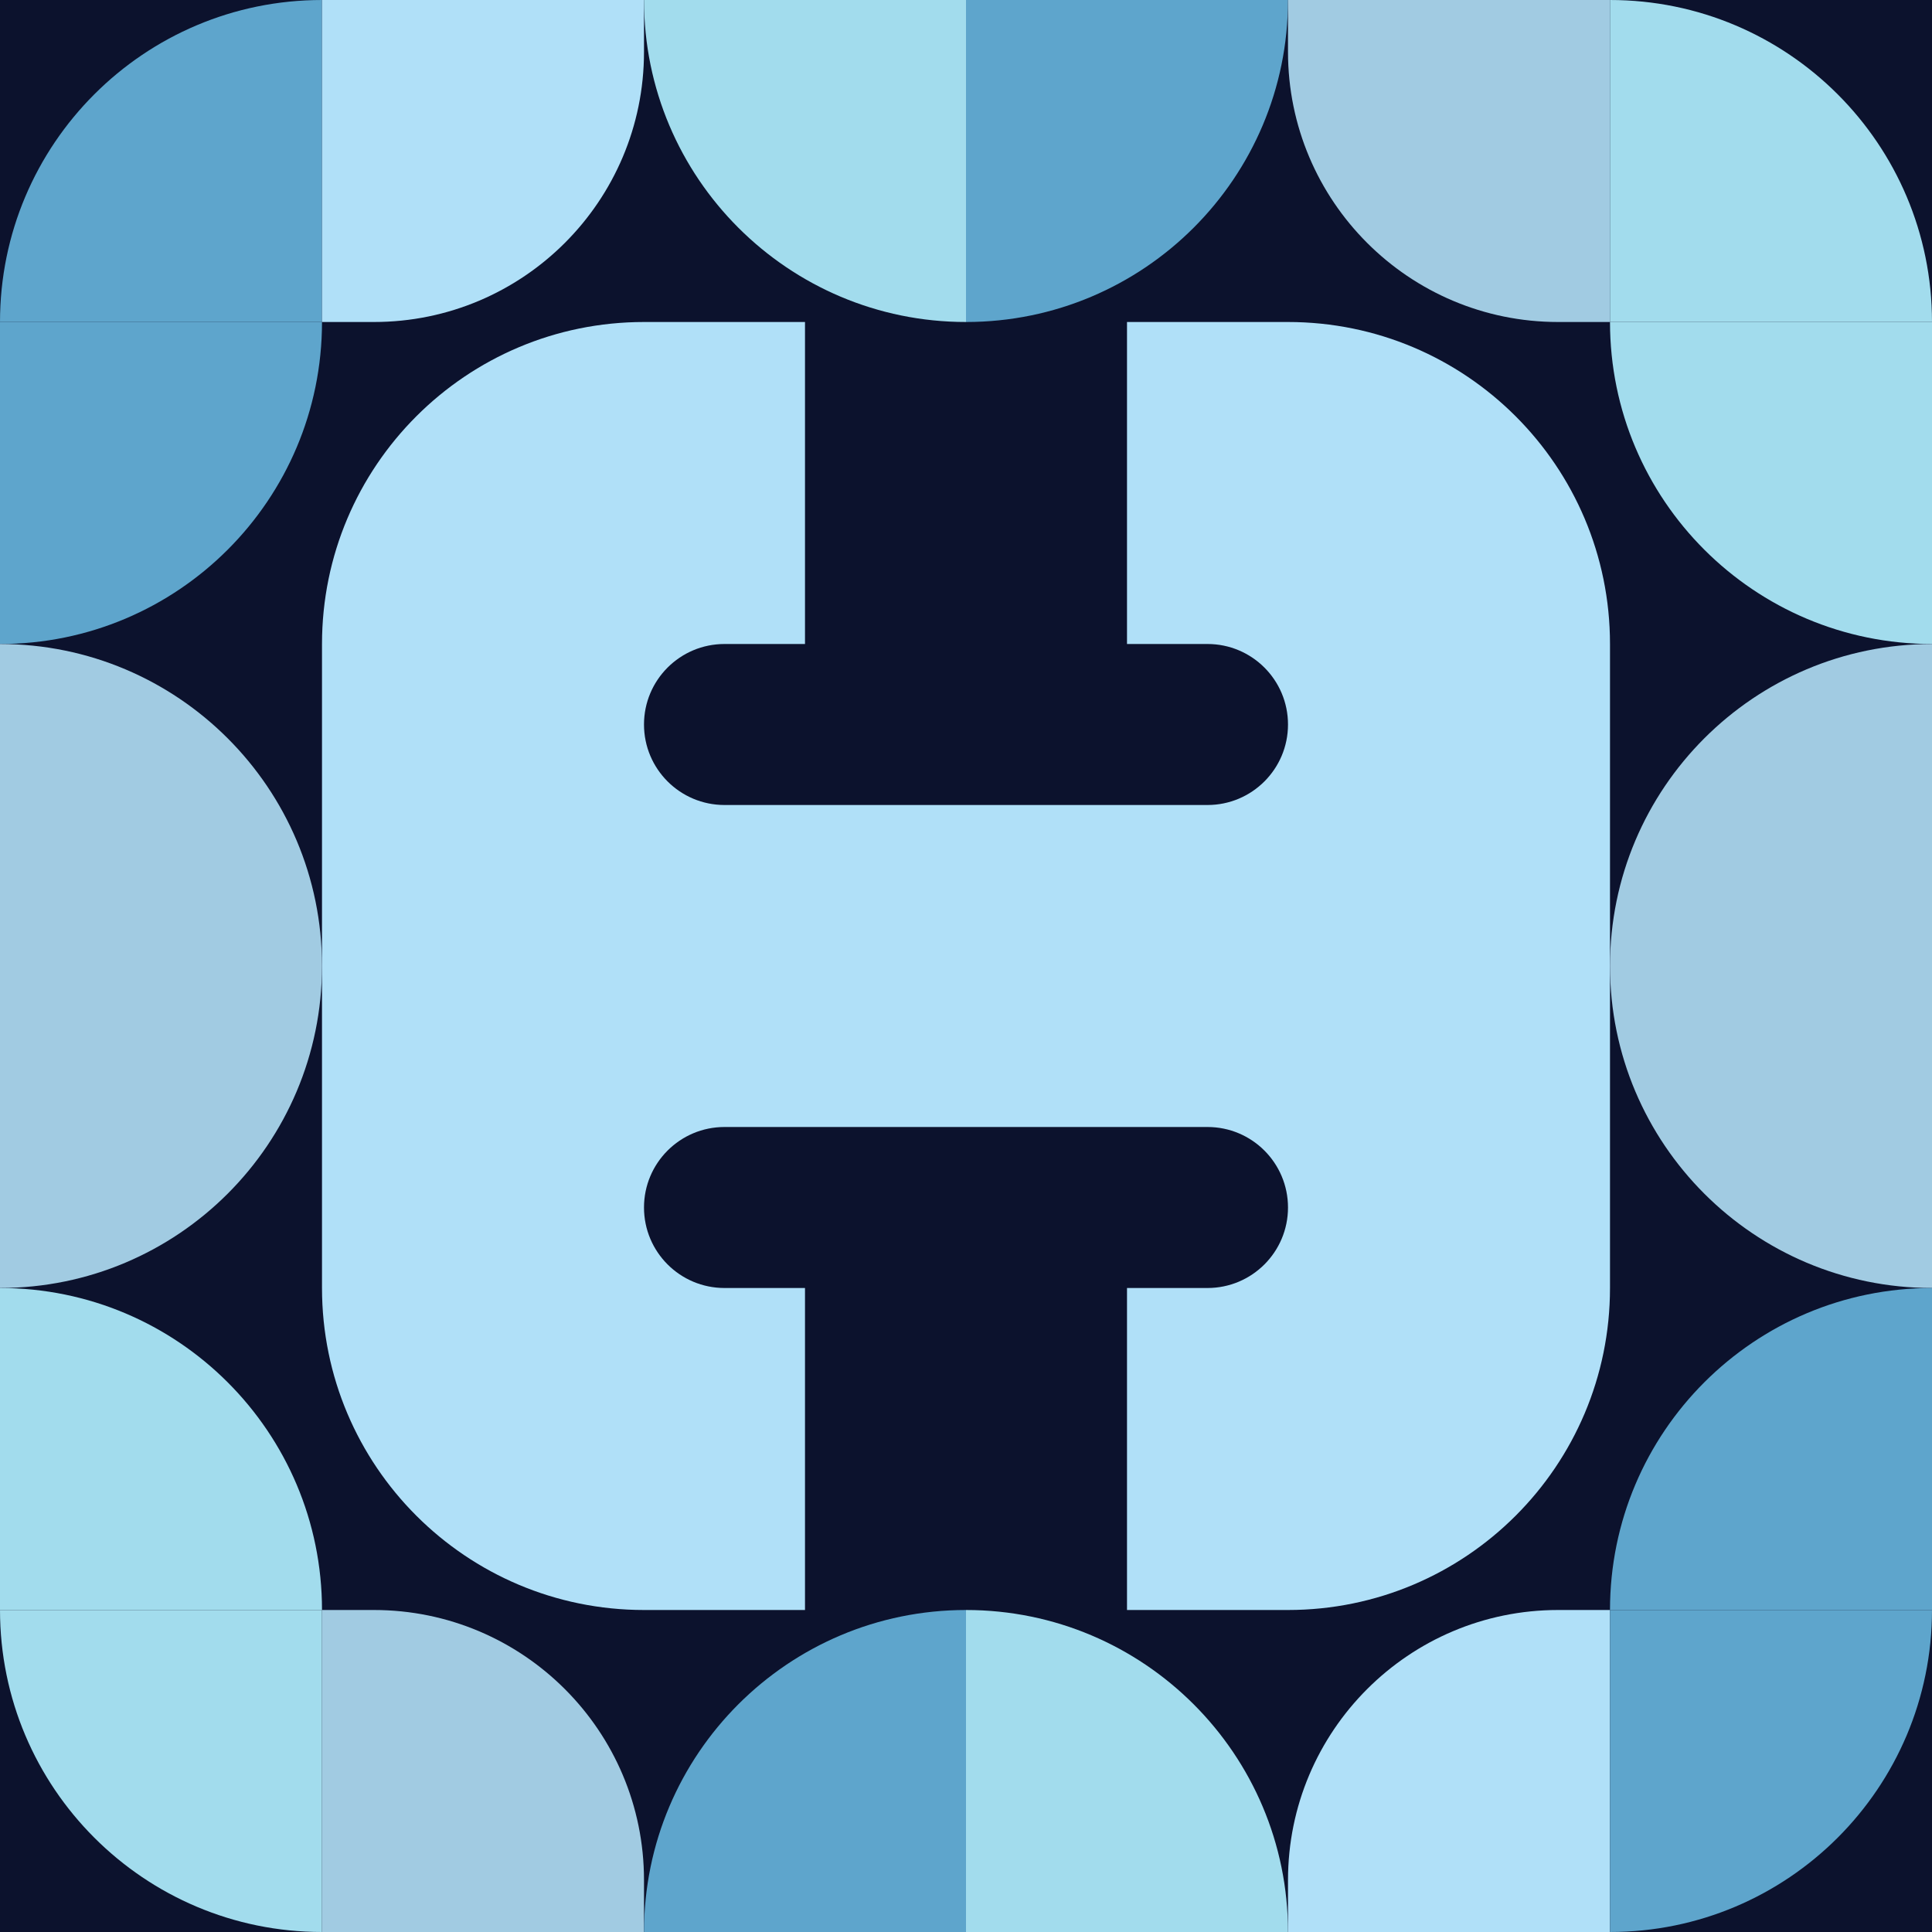
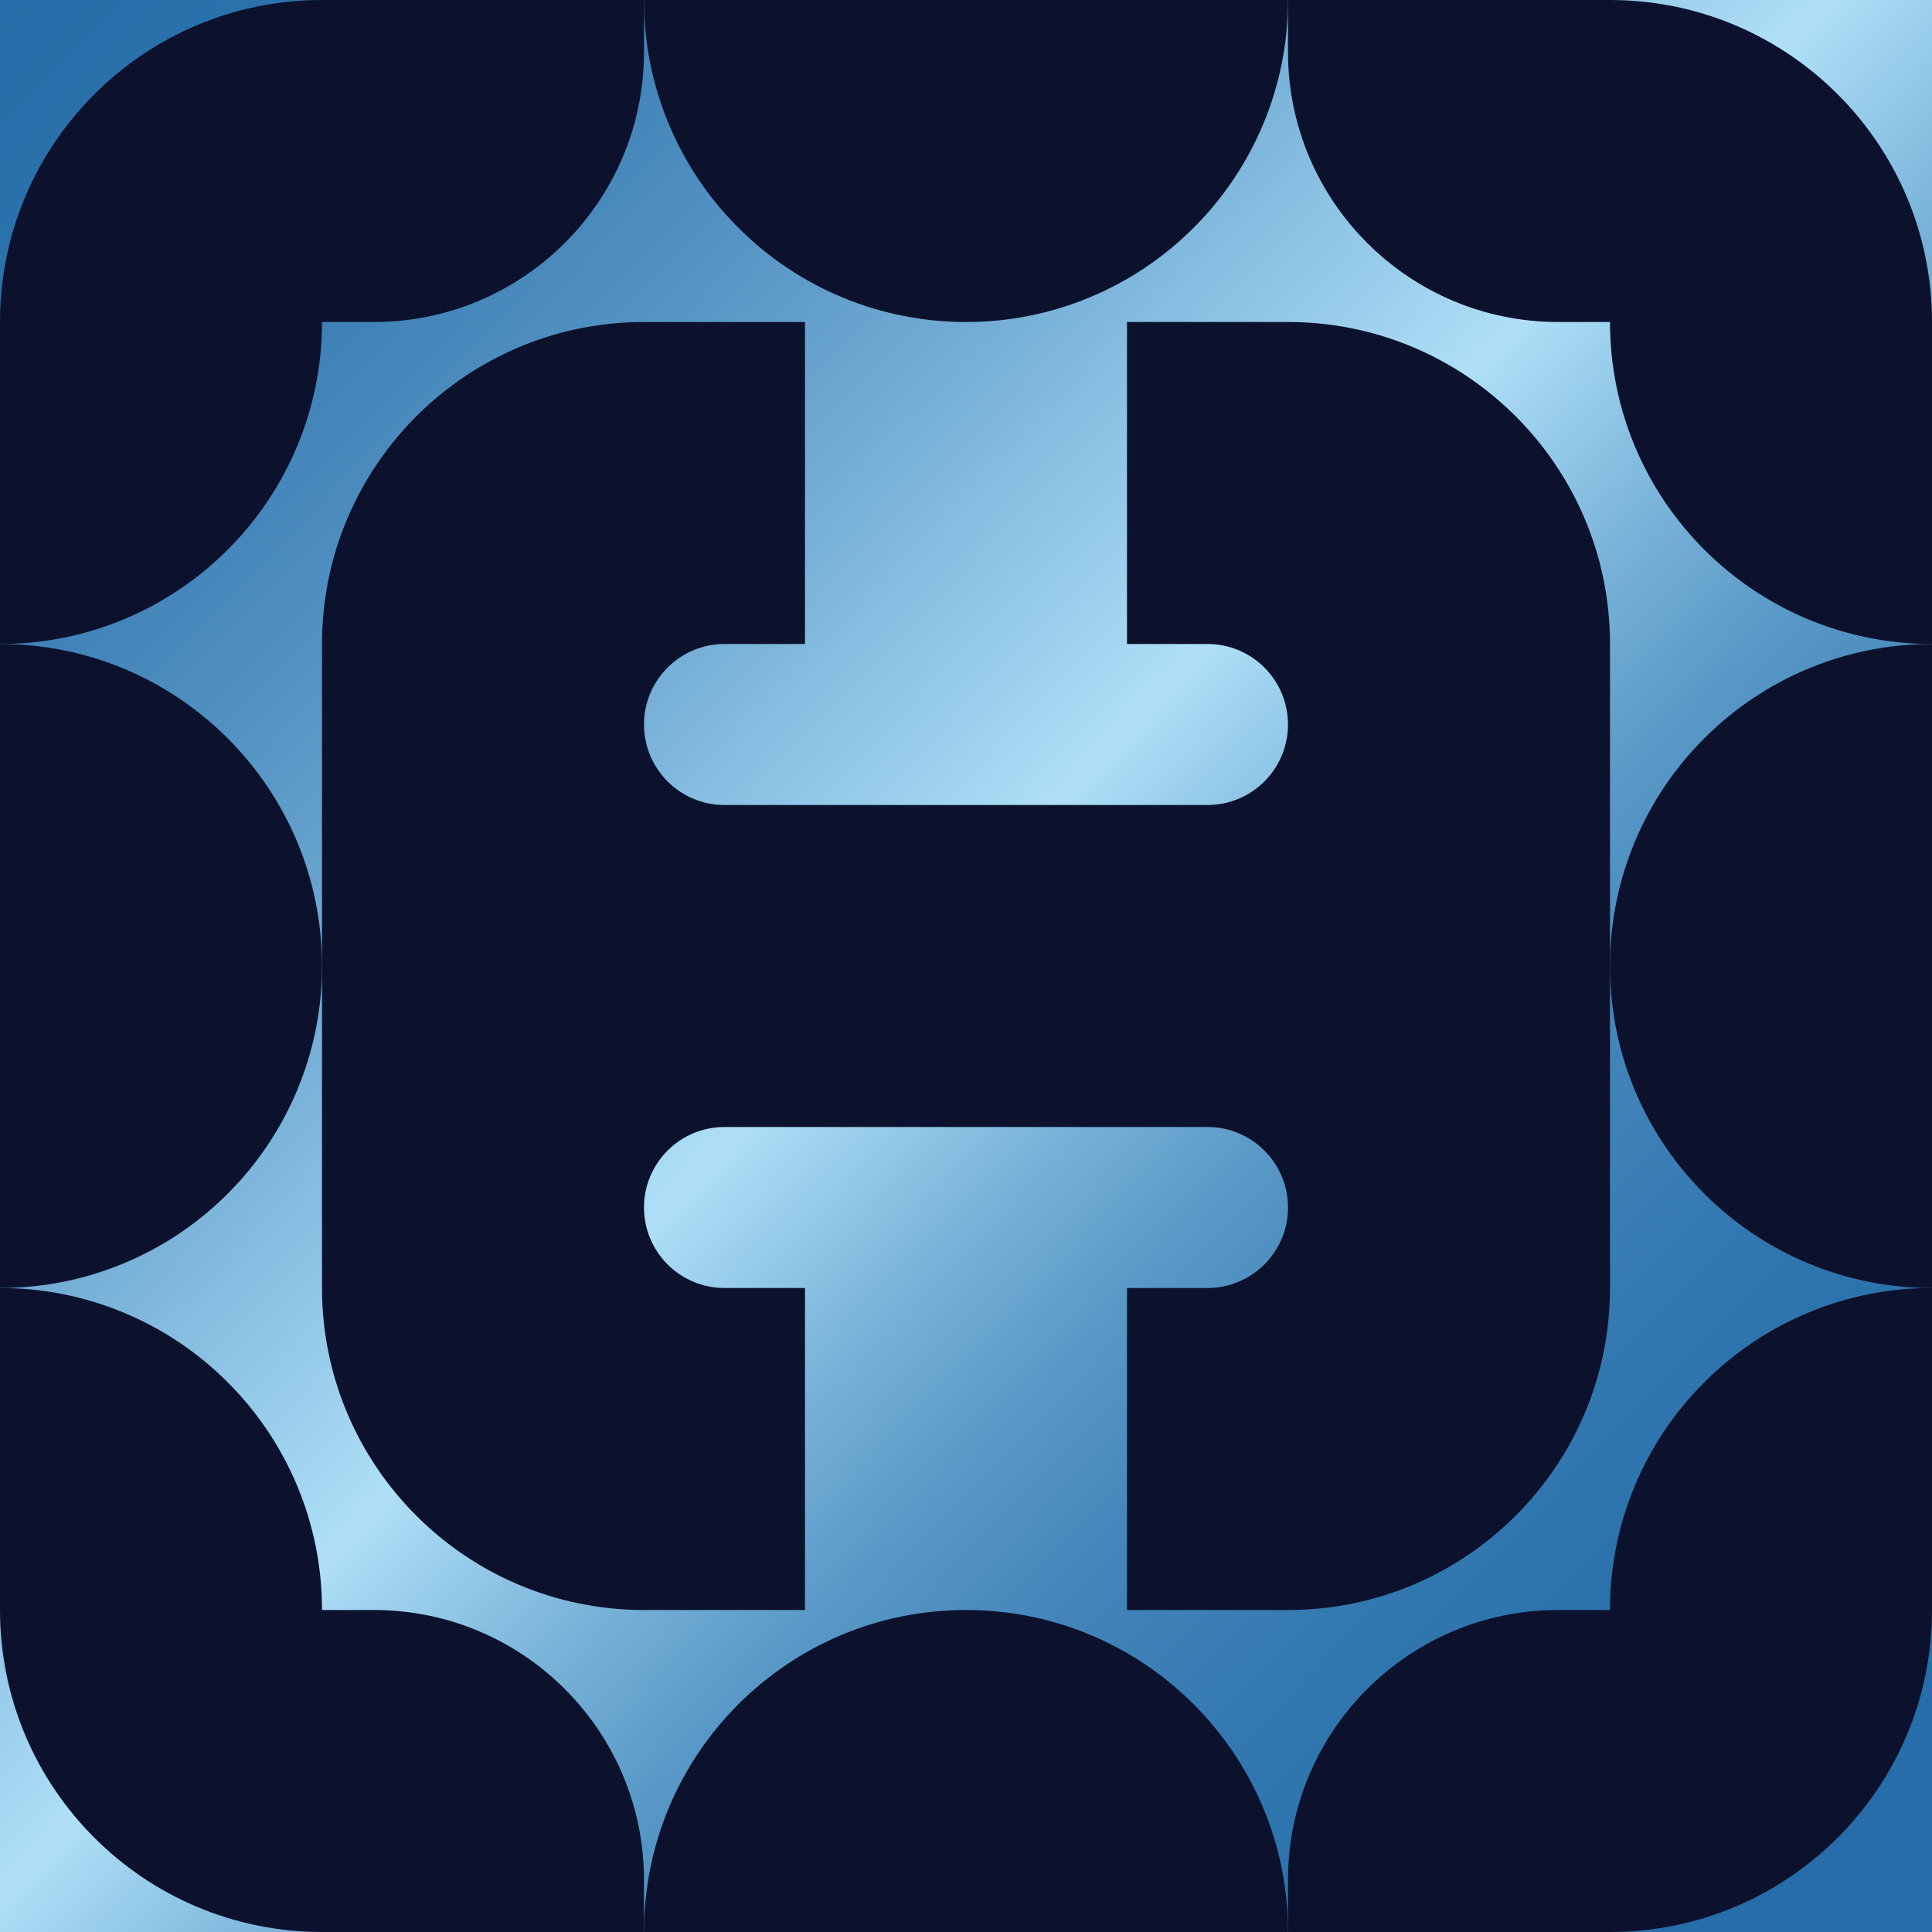
<svg xmlns="http://www.w3.org/2000/svg" id="Layer_1" data-name="Layer 1" viewBox="0 0 1080 1080">
  <defs>
-     <style>.cls-1{fill:#0c122d;}.cls-2{fill:#5ea5cc;}.cls-3{fill:#b0e0f8;}.cls-4{fill:#a2dced;}.cls-5{fill:#a1cbe2;}</style>
+     <style>.cls-1{fill:url(#linear-gradient);}.cls-2{fill:#0c122d;}</style>
+     <linearGradient id="linear-gradient" x1="-11.16" y1="11.08" x2="1028.93" y2="1013.6" gradientUnits="userSpaceOnUse">
+       <stop offset="0" stop-color="#266da9" />
+       <stop offset="0.07" stop-color="#2b71ac" />
+       <stop offset="0.16" stop-color="#3a7db4" />
+       <stop offset="0.26" stop-color="#5291c2" />
+       <stop offset="0.36" stop-color="#73add5" />
+       <stop offset="0.47" stop-color="#9ed1ee" />
+       <stop offset="0.51" stop-color="#b0e0f8" />
+       <stop offset="0.54" stop-color="#9cd0ed" />
+       <stop offset="0.6" stop-color="#78b2d8" />
+       <stop offset="0.66" stop-color="#5a99c7" />
+       <stop offset="0.73" stop-color="#4385ba" />
+       <stop offset="0.81" stop-color="#3378b0" />
+       <stop offset="0.89" stop-color="#2970ab" />
+       <stop offset="1" stop-color="#266da9" />
+     </linearGradient>
  </defs>
-   <rect class="cls-1" x="-41.16" y="-30.1" width="1156.09" height="1133.62" />
-   <path class="cls-2" d="M180,0h0V180H0A180,180,0,0,1,180,0Z" />
-   <path class="cls-3" d="M180,0H360V29A151,151,0,0,1,209,180H180Z" />
-   <path class="cls-4" d="M360,0H540V180h0A180,180,0,0,1,360,0Z" />
-   <path class="cls-2" d="M540,0H720A180,180,0,0,1,540,180h0Z" />
-   <path class="cls-5" d="M720,0H900V180H871A151,151,0,0,1,720,29Z" />
-   <path class="cls-4" d="M900,0h0a180,180,0,0,1,180,180H900Z" />
-   <path class="cls-2" d="M0,180H180A180,180,0,0,1,0,360H0Z" />
-   <path class="cls-3" d="M900,360V720A180,180,0,0,1,720,900H630V720h45a45,45,0,0,0,45-45h0a45,45,0,0,0-45-45H405a45,45,0,0,0-45,45h0a45,45,0,0,0,45,45h45V900H360A180,180,0,0,1,180,720V360A180,180,0,0,1,360,180h90V360H405a45,45,0,0,0-45,45h0a45,45,0,0,0,45,45H675a45,45,0,0,0,45-45h0a45,45,0,0,0-45-45H630V180h90A180,180,0,0,1,900,360Z" />
-   <path class="cls-4" d="M900,180h180V360h0A180,180,0,0,1,900,180Z" />
-   <path class="cls-5" d="M0,360H0A180,180,0,0,1,180,540H0Z" />
-   <path class="cls-5" d="M1080,360h0V540H900A180,180,0,0,1,1080,360Z" />
-   <path class="cls-5" d="M0,540H180A180,180,0,0,1,0,720H0Z" />
-   <path class="cls-5" d="M900,540h180V720h0A180,180,0,0,1,900,540Z" />
-   <path class="cls-4" d="M0,720H0A180,180,0,0,1,180,900H0Z" />
-   <path class="cls-2" d="M1080,720h0V900H900A180,180,0,0,1,1080,720Z" />
-   <path class="cls-4" d="M0,900H180v180h0A180,180,0,0,1,0,900Z" />
-   <path class="cls-5" d="M180,900h29a151,151,0,0,1,151,151v29H180Z" />
-   <path class="cls-2" d="M540,900h0v180H360A180,180,0,0,1,540,900Z" />
-   <path class="cls-4" d="M540,900h0a180,180,0,0,1,180,180H540Z" />
-   <path class="cls-3" d="M871,900h29v180H720v-29A151,151,0,0,1,871,900Z" />
-   <path class="cls-2" d="M900,900h180a180,180,0,0,1-180,180h0Z" />
+   <rect class="cls-1" x="-20.95" y="-18.62" width="1121.9" height="1121.9" />
+   <path class="cls-2" d="M720,0a179.44,179.44,0,0,1-52.73,127.28A179.43,179.43,0,0,1,540,180a179.47,179.47,0,0,1-127.28-52.72A179.47,179.47,0,0,1,360,0Z" />
+   <path class="cls-2" d="M0,720V360A180,180,0,0,1,180,540a179.47,179.47,0,0,1-52.72,127.28A179.44,179.44,0,0,1,0,720Z" />
+   <path class="cls-2" d="M720,1080H360a180,180,0,0,1,360,0Z" />
+   <path class="cls-2" d="M1080,180V360A180,180,0,0,1,900,180h-29A151,151,0,0,1,720,29V0H900A180,180,0,0,1,1080,180Z" />
+   <path class="cls-2" d="M0,180V360a179.44,179.44,0,0,0,127.28-52.72A179.47,179.47,0,0,0,180,180H209A151,151,0,0,0,360,29V0H180A180,180,0,0,0,0,180Z" />
+   <path class="cls-2" d="M952.72,772.73A179.36,179.36,0,0,1,1080,720V900a180,180,0,0,1-180,180H720v-29a151,151,0,0,1,151-151h29A179.42,179.42,0,0,1,952.72,772.73Z" />
+   <path class="cls-2" d="M127.28,772.72A179.4,179.4,0,0,0,0,720V900a180,180,0,0,0,180,180H360v-29A151,151,0,0,0,209,900H180A179.42,179.42,0,0,0,127.28,772.72Z" />
+   <path class="cls-2" d="M952.72,412.73A179.36,179.36,0,0,1,1080,360V720A180,180,0,0,1,900,542.34v-4.66A179.45,179.45,0,0,1,952.72,412.73Z" />
+   <path class="cls-2" d="M900,360V720A180,180,0,0,1,720,900H630V720h45a45,45,0,0,0,0-90H405a45,45,0,1,0,0,90h45V900H360A180,180,0,0,1,180,720V360A180,180,0,0,1,360,180h90V360H405a45,45,0,1,0,0,90H675a45,45,0,0,0,0-90H630V180h90A180,180,0,0,1,900,360Z" />
+   <path class="cls-2" d="M900,537.68v4.66c0-.78,0-1.55,0-2.33S900,538.46,900,537.68Z" />
</svg>
